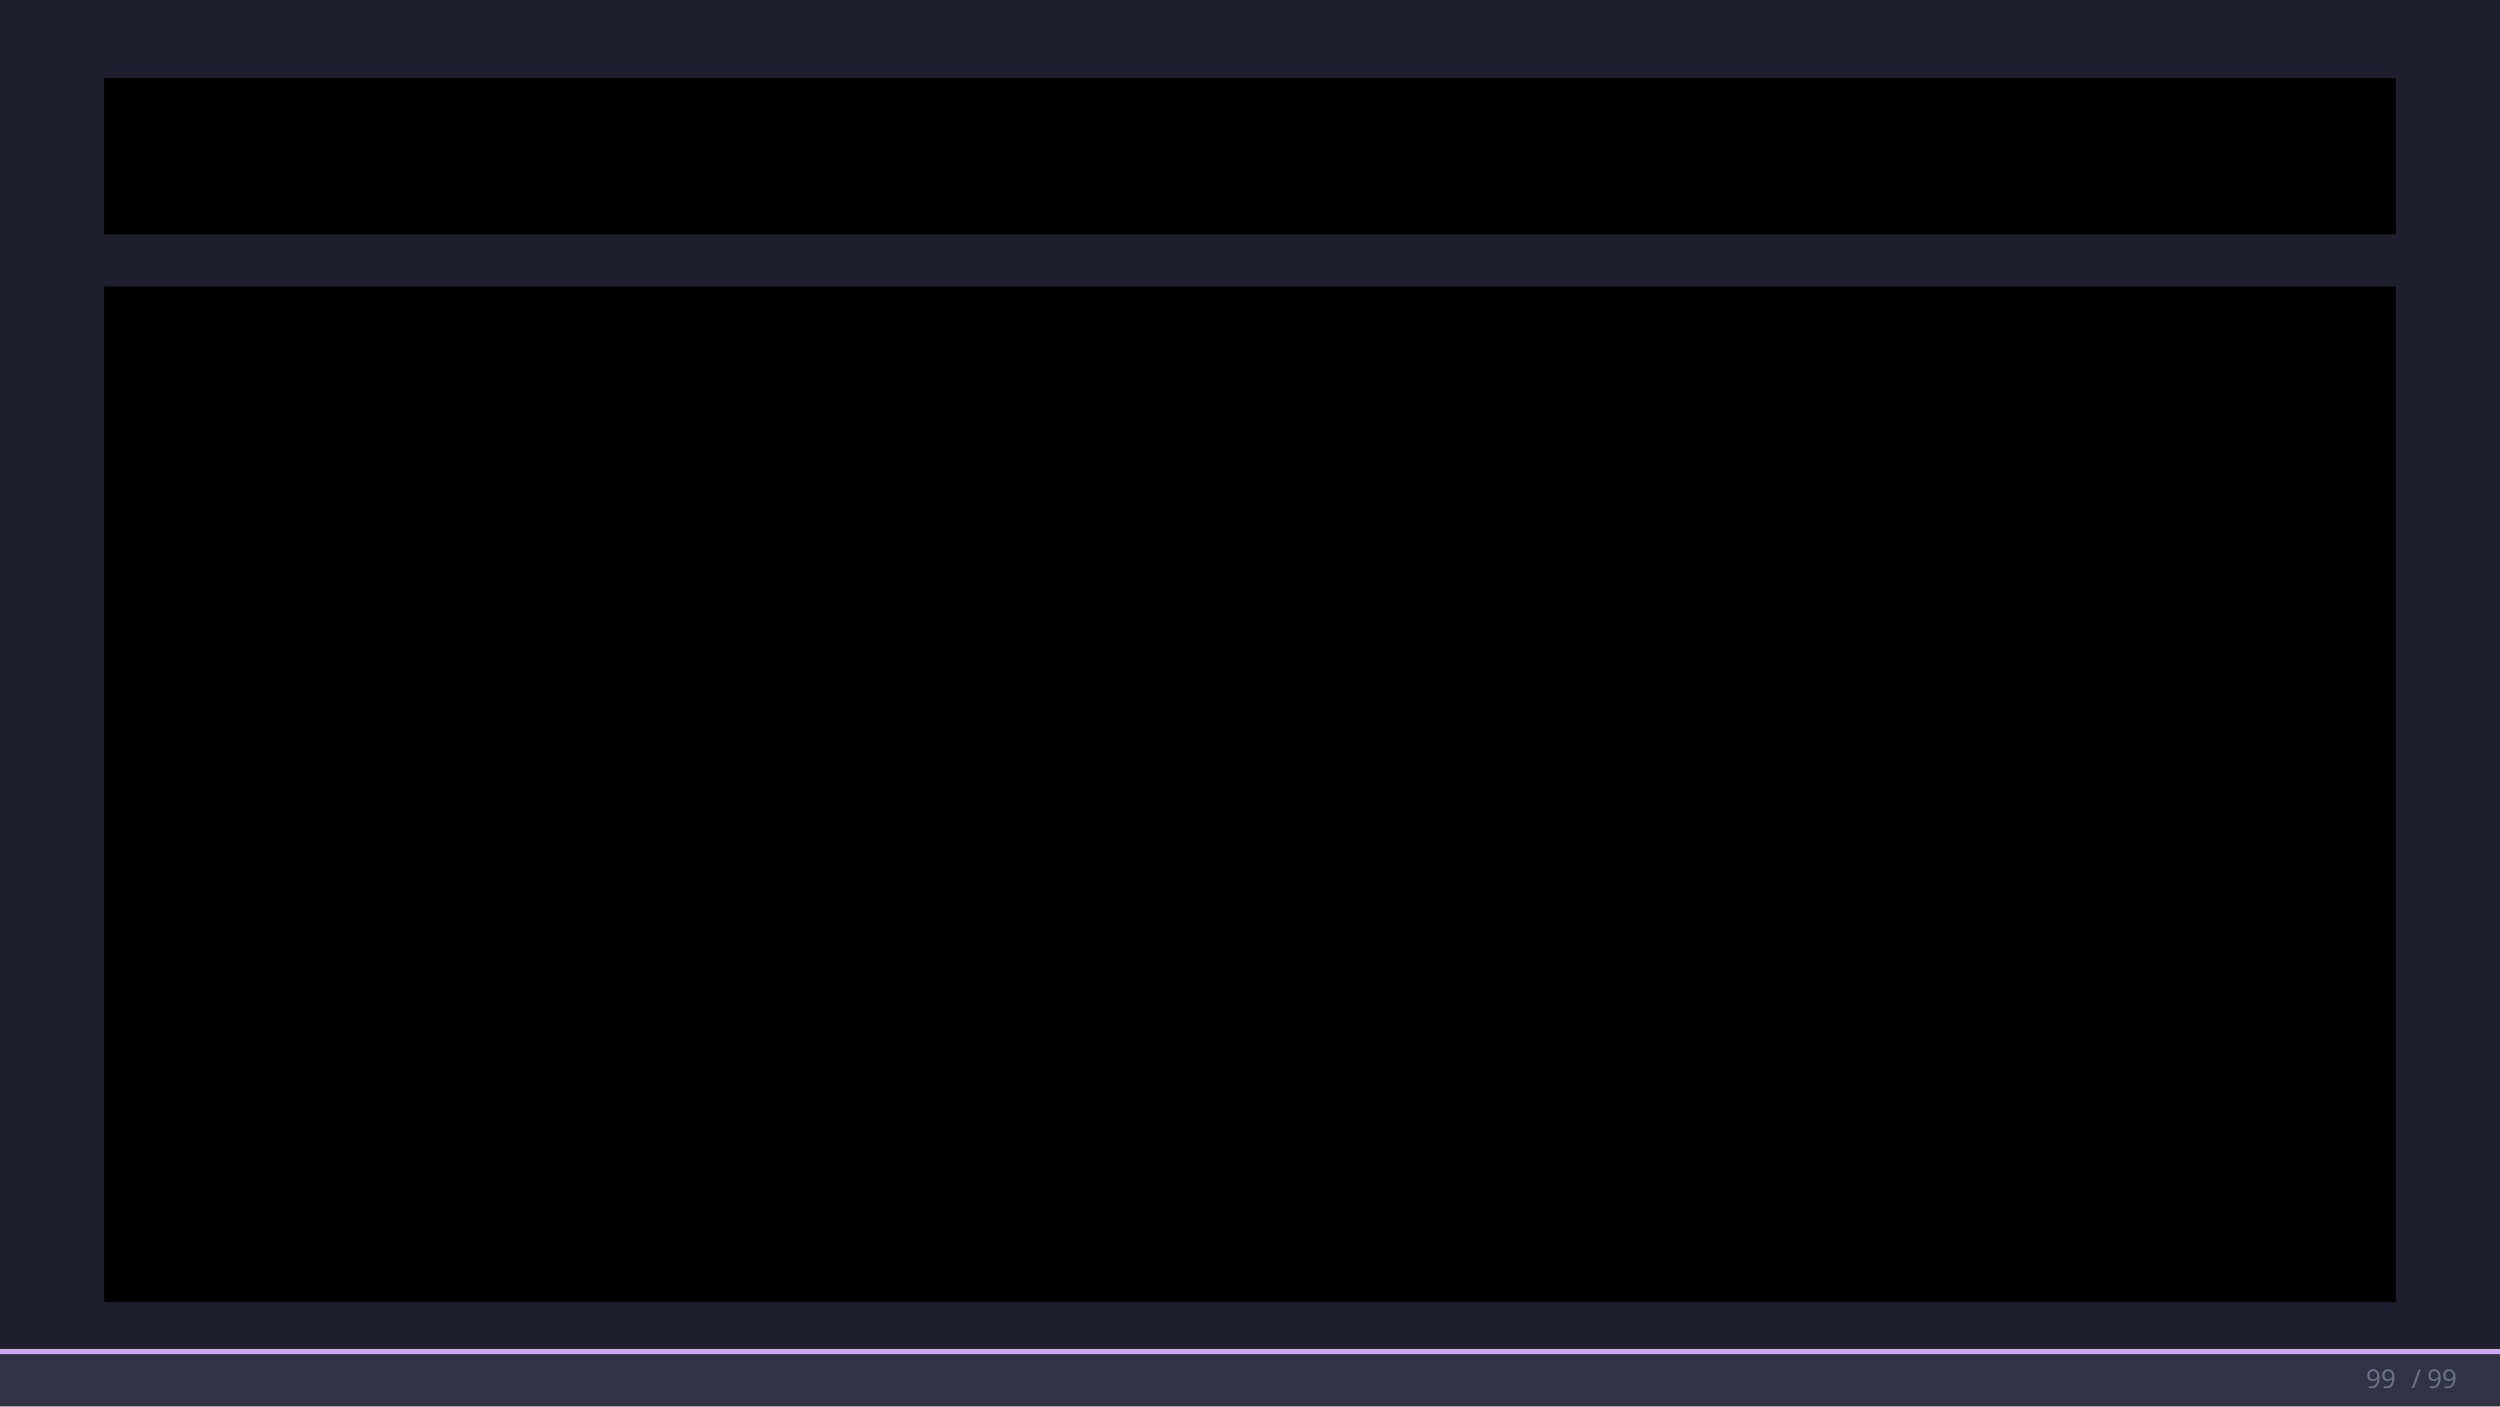
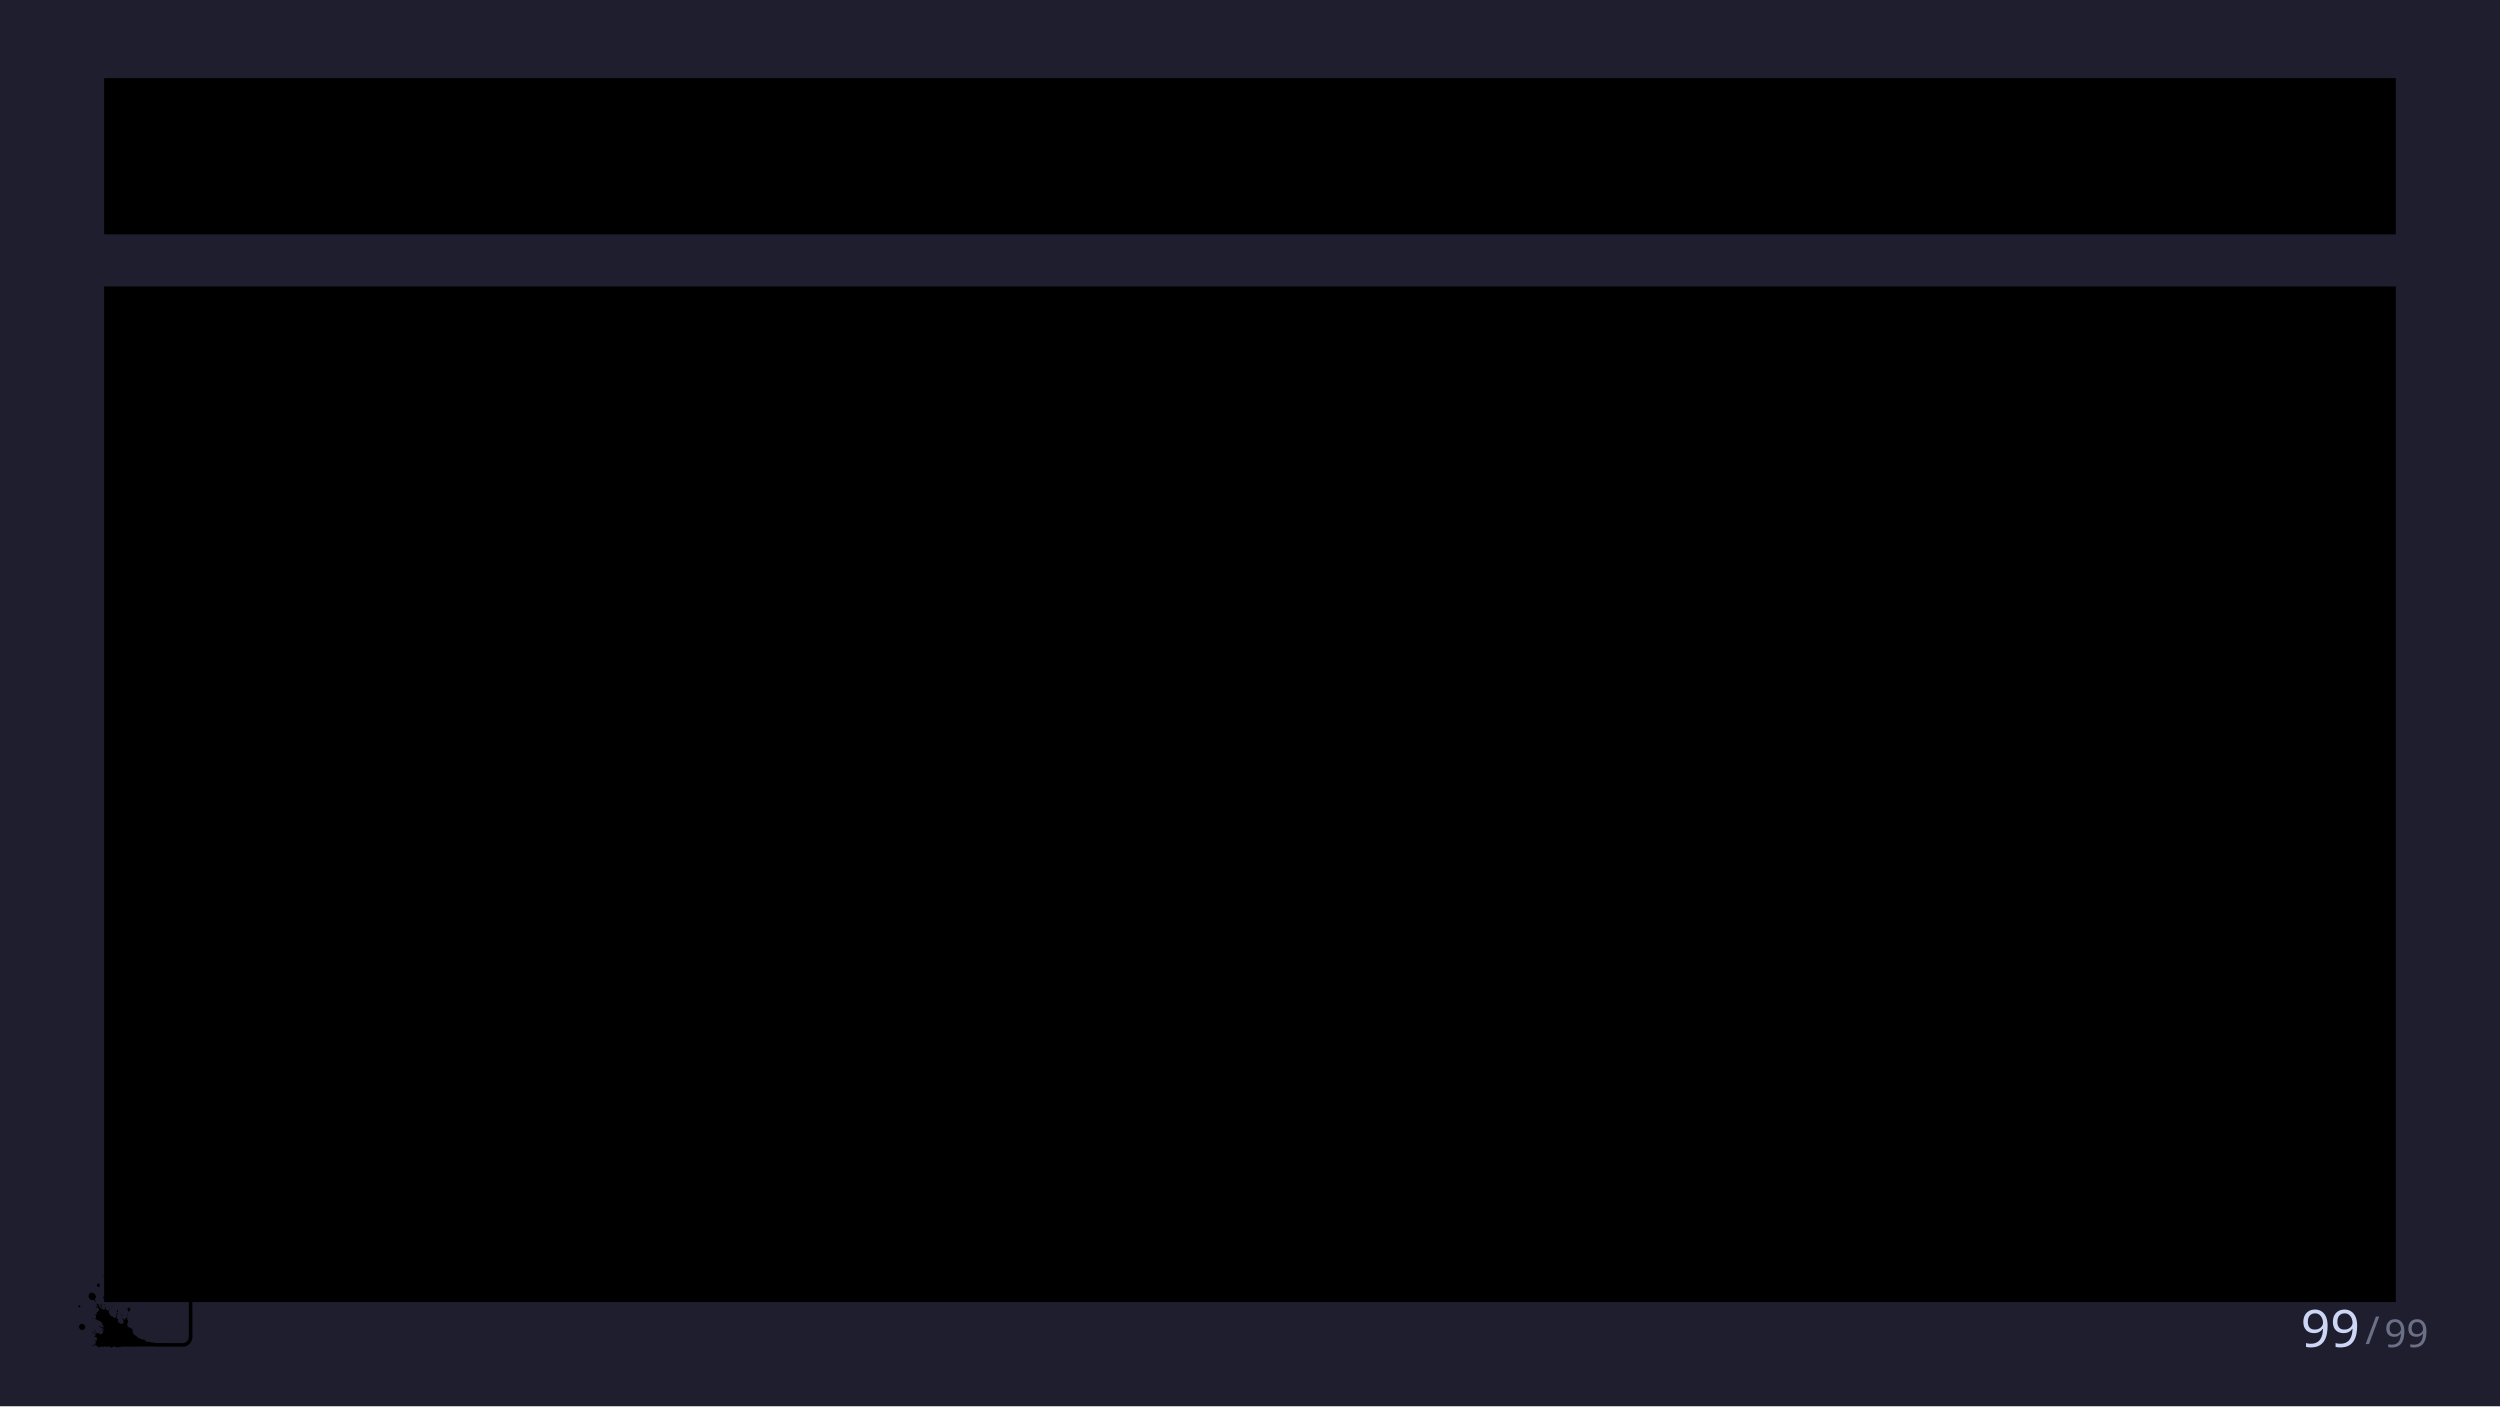
- <svg xmlns="http://www.w3.org/2000/svg" xmlns:ns1="urn:inkflow" ns1:parent="local:main.svg" viewBox="0 0 1920 1080" width="1920" height="1080">
-   <g ns1:layout-src="local:main.svg" ns1:layout-hash="d78aa2ad">
+ <svg xmlns="http://www.w3.org/2000/svg" xmlns:ns1="urn:inkflow" ns1:parent="local:footer" viewBox="0 0 1920 1080" width="1920" height="1080">
+   <g ns1:layout-src="./base" ns1:layout-hash="d40175e7">
    <defs />
    <rect width="1920" height="1080" class="inkflow-fill-bg" />
-     <rect y="1040" width="1920" height="40" class="inkflow-fill-surface" />
-     <rect y="1036" width="1920" height="4" class="inkflow-fill-accent inkflow-fill-purple" />
-     <text id="zone-slide-number" x="1840" y="1066" font-family="sans-serif" font-size="20" text-anchor="end" class="inkflow-fill-grey">99</text>
-     <text x="1852" y="1066" font-family="sans-serif" font-size="20" class="inkflow-fill-grey">/</text>
-     <text id="zone-slide-total" x="1864" y="1066" font-family="sans-serif" font-size="20" text-anchor="start" class="inkflow-fill-grey">99</text>
+   </g>
+   <g ns1:layout-src="builtin:numbered" ns1:layout-hash="2b667c1b">
+     <defs />
+     <text id="zone-slide-number" x="1812.359" y="1034.438" class="inkflow-fill-text-muted inkflow-fill-text inkflow-fill-code-text" text-anchor="end" font-size="39.664px" font-family="sans-serif" style="stroke-width: 1.417">99</text>
+     <text id="zone-slide-total" x="1831.157" y="1034.58" class="inkflow-fill-text-muted inkflow-fill-grey" font-size="29.64px" font-family="sans-serif" style="stroke-width: 1.059">99</text>
+     <text id="text1" x="1816.518" y="1032.25" class="inkflow-fill-text-muted inkflow-fill-grey" font-size="29.64px" font-family="sans-serif" style="stroke-width: 1.059">/</text>
+   </g>
+   <g ns1:layout-src="local:footer" ns1:layout-hash="9d51cc6f">
+     <defs />
+     <g class="inkflow-demo-logo-mark" transform="matrix(0.7161682,0,0,0.7161682,43.00572,966.5546)" id="g1">
+       <g id="layer1" transform="translate(-148.5314,-96.87841)">
+         <g id="g3" transform="translate(3.746808,2.274717)">
+           <path style="fill-opacity:1;stroke-width:0.372" d="m 203.569,189.978 c -0.189,-0.105 -0.434,-0.191 -0.544,-0.191 h -0.201 l 0.036,-0.375 c 0.048,-0.499 -0.137,-0.658 -0.611,-0.527 -0.191,0.053 -0.516,0.076 -0.721,0.051 -0.281,-0.034 -0.516,0.028 -0.954,0.25 l -0.582,0.295 -0.288,-0.167 c -0.858,-0.497 -0.907,-0.511 -1.749,-0.51 -0.46,3.7e-4 -1.081,0.066 -1.379,0.146 -0.298,0.08 -0.665,0.146 -0.816,0.147 -0.211,7.4e-4 -0.323,0.085 -0.486,0.361 l -0.212,0.36 -0.154,-0.237 c -0.085,-0.13 -0.248,-0.334 -0.364,-0.452 l -0.211,-0.215 -0.528,0.14 c -0.29,0.077 -0.763,0.141 -1.052,0.142 -0.38,7.4e-4 -0.64,0.069 -0.943,0.247 -0.231,0.135 -0.629,0.274 -0.885,0.31 l -0.466,0.064 -0.363,-0.344 c -0.2,-0.189 -0.585,-0.494 -0.856,-0.677 -0.271,-0.184 -0.722,-0.545 -1.003,-0.803 -0.359,-0.33 -0.594,-0.469 -0.79,-0.469 -0.652,0 -1.99,0.215 -2.527,0.405 -0.97,0.345 -2.362,0.082 -1.633,-0.308 0.11,-0.059 0.542,-0.17 0.96,-0.247 1.612,-0.297 2.119,-0.44 2.452,-0.694 0.488,-0.373 0.58,-0.629 0.441,-1.232 -0.178,-0.773 -0.148,-0.949 0.23,-1.327 0.454,-0.454 0.444,-0.677 -0.043,-0.925 -0.213,-0.109 -0.415,-0.243 -0.45,-0.299 -0.098,-0.158 -0.75,-0.459 -1.154,-0.532 -0.201,-0.036 -0.392,-0.109 -0.424,-0.161 -0.109,-0.177 0.784,-0.093 1.233,0.115 0.244,0.113 0.731,0.227 1.083,0.254 l 0.64,0.048 0.285,-0.301 c 0.393,-0.415 0.465,-1.123 0.17,-1.687 -0.115,-0.221 -0.209,-0.579 -0.209,-0.797 0,-0.596 -0.287,-0.802 -1.542,-1.108 -0.79,-0.193 -1.118,-0.322 -1.329,-0.524 -0.404,-0.387 -0.365,-0.509 0.139,-0.431 0.23,0.036 0.515,0.117 0.634,0.181 0.118,0.064 0.329,0.117 0.468,0.117 0.29,0 0.329,-0.196 0.119,-0.599 -0.112,-0.214 -0.112,-0.284 6e-4,-0.437 0.173,-0.237 0.171,-0.773 -0.005,-1.11 -0.216,-0.416 -0.544,-0.671 -1.289,-1.004 -1.102,-0.492 -2.597,-1.555 -2.472,-1.757 0.089,-0.144 0.518,-0.151 0.605,-0.009 0.036,0.058 0.338,0.236 0.67,0.396 0.333,0.16 1.018,0.599 1.523,0.976 0.504,0.377 1.09,0.737 1.3,0.8 l 0.383,0.115 0.26,-0.17 c 0.143,-0.094 0.348,-0.369 0.456,-0.613 l 0.196,-0.443 -0.18,-0.214 c -0.099,-0.117 0.05,-0.003 0.332,0.254 l 0.513,0.468 h 0.408 c 0.224,0 0.531,-0.073 0.682,-0.162 0.151,-0.089 0.343,-0.136 0.425,-0.105 0.083,0.032 0.313,0.349 0.512,0.705 0.522,0.933 0.819,1.105 1.314,0.758 0.144,-0.101 0.423,-0.213 0.62,-0.249 0.197,-0.036 0.525,-0.197 0.727,-0.358 0.203,-0.161 0.446,-0.293 0.54,-0.293 0.221,0 0.353,-0.169 0.436,-0.557 0.036,-0.171 0.219,-0.525 0.405,-0.787 0.186,-0.262 0.339,-0.552 0.339,-0.644 0,-0.092 -0.166,-0.292 -0.368,-0.443 -0.367,-0.275 -0.784,-0.712 -0.951,-0.997 -0.063,-0.107 -0.025,-0.201 0.134,-0.33 0.333,-0.27 0.69,-0.22 1.175,0.166 0.335,0.266 0.463,0.319 0.566,0.233 0.303,-0.251 0.06,-0.973 -0.327,-0.973 -0.083,0 -0.469,-0.308 -0.858,-0.685 -0.389,-0.377 -0.86,-0.751 -1.048,-0.83 -0.188,-0.08 -0.495,-0.259 -0.683,-0.4 -0.188,-0.14 -0.52,-0.303 -0.738,-0.361 -0.349,-0.093 -0.611,-0.253 -1.45,-0.883 -0.159,-0.119 -0.192,-0.217 -0.141,-0.418 0.102,-0.408 0.36,-0.327 1.235,0.388 l 0.797,0.651 0.425,-0.064 c 0.341,-0.051 0.475,-0.025 0.677,0.135 0.608,0.478 1.47,0.498 1.679,0.038 0.173,-0.379 -0.052,-1.099 -0.457,-1.461 -0.182,-0.162 -0.362,-0.439 -0.4,-0.614 -0.038,-0.175 -0.111,-0.344 -0.161,-0.375 -0.05,-0.031 -0.091,-0.28 -0.091,-0.554 0,-0.413 -0.05,-0.556 -0.295,-0.835 -0.176,-0.201 -0.295,-0.446 -0.295,-0.61 0,-0.327 -0.098,-0.461 -0.73,-1 -0.395,-0.336 -0.543,-0.405 -0.803,-0.375 l -0.319,0.037 -0.056,-0.352 c -0.083,-0.519 -0.349,-0.749 -0.962,-0.829 -0.289,-0.038 -0.678,-0.158 -0.863,-0.267 -0.268,-0.157 -0.434,-0.185 -0.804,-0.134 -0.579,0.08 -0.818,-0.039 -1.07,-0.534 -0.106,-0.208 -0.331,-0.495 -0.5,-0.637 l -0.307,-0.259 h -0.788 c -0.561,0 -0.777,-0.033 -0.75,-0.116 0.045,-0.135 0.183,-0.218 0.686,-0.416 0.236,-0.093 0.455,-0.288 0.626,-0.559 l 0.263,-0.417 -0.069,-0.452 c -0.038,-0.249 -0.076,-0.723 -0.086,-1.053 -0.019,-0.7 -0.102,-0.826 -0.852,-1.299 -0.6,-0.379 -0.985,-0.701 -0.985,-0.825 0,-0.19 0.477,-0.057 0.94,0.262 0.274,0.189 0.635,0.37 0.801,0.404 l 0.303,0.061 0.504,-0.768 c 0.277,-0.423 0.504,-0.862 0.504,-0.977 0,-0.115 -0.155,-0.427 -0.345,-0.694 -0.407,-0.572 -0.445,-0.785 -0.123,-0.686 0.122,0.037 0.425,0.092 0.673,0.121 l 0.452,0.053 0.213,-0.27 c 0.117,-0.149 0.213,-0.363 0.213,-0.475 0,-0.124 0.238,-0.426 0.605,-0.767 l 0.605,-0.562 -0.056,-0.622 c -0.045,-0.5 -0.104,-0.661 -0.297,-0.82 -0.132,-0.109 -0.298,-0.309 -0.368,-0.445 -0.571,-1.105 -1.749,-1.704 -1.938,-0.984 -0.065,0.247 -0.136,0.246 -0.451,-0.002 -0.402,-0.316 -0.678,-0.831 -0.603,-1.127 0.052,-0.207 0.105,-0.244 0.274,-0.191 0.116,0.036 0.338,0.173 0.495,0.304 0.385,0.322 0.929,0.286 1.131,-0.075 0.194,-0.347 0.09,-0.68 -0.382,-1.225 -0.216,-0.25 -0.393,-0.529 -0.393,-0.621 -3e-5,-0.091 -0.091,-0.406 -0.202,-0.698 -0.128,-0.337 -0.168,-0.566 -0.108,-0.625 0.158,-0.158 0.705,0.027 0.974,0.329 0.196,0.22 0.34,0.286 0.625,0.286 0.492,0 0.68,0.205 0.68,0.744 0,0.579 0.263,1.24 0.822,2.069 1.006,1.491 1.126,1.597 1.598,1.418 0.414,-0.157 0.521,-0.114 0.729,0.293 0.109,0.214 0.471,0.609 0.804,0.879 l 0.606,0.49 0.995,-0.022 c 0.556,-0.013 1.092,-0.075 1.215,-0.143 0.142,-0.078 0.274,-0.308 0.374,-0.652 l 0.154,-0.531 -0.152,-0.365 c -0.169,-0.405 -0.21,-1.621 -0.054,-1.621 0.054,0 0.099,0.095 0.099,0.21 0,0.115 0.083,0.348 0.185,0.517 0.102,0.169 0.214,0.551 0.25,0.849 0.175,1.443 0.467,1.964 1.472,2.63 0.923,0.611 1.679,0.515 1.898,-0.242 0.127,-0.438 0.691,-1.305 0.85,-1.305 0.051,0 0.068,0.055 0.039,0.123 -0.029,0.068 -0.251,0.633 -0.492,1.255 -0.61,1.574 -0.662,2.1 -0.275,2.757 0.195,0.331 0.489,1.054 0.553,1.36 0.037,0.179 0.214,0.472 0.392,0.65 0.178,0.178 0.353,0.416 0.389,0.528 0.129,0.408 0.446,0.694 0.841,0.761 0.215,0.036 0.553,0.195 0.752,0.353 0.277,0.22 0.464,0.287 0.798,0.287 0.583,0 0.796,0.132 1.007,0.622 0.246,0.572 0.958,1.445 1.178,1.445 0.106,0 0.295,-0.175 0.452,-0.418 0.149,-0.23 0.481,-0.618 0.738,-0.862 0.347,-0.329 0.486,-0.545 0.539,-0.837 0.039,-0.217 0.136,-0.466 0.215,-0.554 0.105,-0.117 0.149,-0.453 0.164,-1.226 l 0.02,-1.065 0.218,-0.218 c 0.12,-0.12 0.245,-0.328 0.279,-0.462 0.045,-0.18 0.11,-0.23 0.25,-0.194 l 0.189,0.049 -0.001,0.752 -0.001,0.752 -0.403,0.738 -0.403,0.738 0.226,0.9 0.226,0.9 -0.124,0.674 -0.124,0.674 0.222,0.18 c 0.17,0.138 0.361,0.174 0.819,0.155 l 0.597,-0.025 0.031,0.21 c 0.017,0.115 -0.105,0.519 -0.271,0.897 -0.391,0.891 -0.392,1.268 -0.006,1.639 0.162,0.156 0.295,0.353 0.295,0.44 0,0.285 0.297,0.587 0.693,0.705 0.292,0.087 0.391,0.169 0.392,0.323 0.002,0.236 0.683,0.846 0.945,0.846 0.095,0 0.314,-0.051 0.487,-0.114 l 0.315,-0.114 0.323,0.23 0.323,0.23 0.288,-0.165 c 0.158,-0.091 0.358,-0.165 0.444,-0.165 0.086,0 0.339,-0.107 0.563,-0.239 0.525,-0.308 0.939,-1.038 0.939,-1.658 0,-0.519 -0.242,-1.266 -0.447,-1.381 -0.094,-0.052 -0.144,-0.238 -0.144,-0.53 v -0.45 l -0.343,-0.314 -0.343,-0.314 -0.049,-0.807 c -0.04,-0.657 -0.022,-0.807 0.093,-0.807 0.201,0 0.798,0.817 0.995,1.361 0.297,0.819 0.619,1.495 0.713,1.495 0.05,0 0.119,-0.137 0.152,-0.304 0.1,-0.499 0.415,-0.838 0.997,-1.074 0.401,-0.163 0.648,-0.351 0.937,-0.714 0.216,-0.271 0.393,-0.535 0.393,-0.585 0,-0.051 0.112,-0.336 0.248,-0.634 0.283,-0.619 0.525,-0.678 0.672,-0.164 0.067,0.234 0.035,0.529 -0.128,1.167 -0.123,0.483 -0.19,0.961 -0.155,1.102 0.068,0.272 0.418,0.783 0.872,1.275 0.24,0.26 0.279,0.368 0.227,0.629 -0.035,0.173 -0.015,0.493 0.043,0.71 l 0.106,0.395 -0.193,0.261 c -0.294,0.398 -0.709,1.256 -0.709,1.467 0,0.103 -0.067,0.243 -0.148,0.311 -0.196,0.162 -0.187,0.288 0.06,0.853 0.127,0.29 0.203,0.658 0.195,0.942 -0.007,0.256 0.039,0.567 0.103,0.689 0.064,0.123 0.145,0.289 0.181,0.371 0.036,0.081 0.2,0.214 0.366,0.295 0.165,0.081 0.34,0.236 0.387,0.345 0.065,0.147 0.211,0.209 0.579,0.247 0.366,0.037 0.599,0.135 0.908,0.383 l 0.415,0.333 0.455,-0.062 0.455,-0.062 0.539,0.566 c 0.317,0.332 0.702,0.891 0.935,1.353 l 0.395,0.788 -0.054,0.832 -0.054,0.832 0.346,0.767 c 0.19,0.422 0.412,0.987 0.492,1.257 0.153,0.516 0.431,0.793 0.796,0.793 0.122,0 0.468,0.218 0.781,0.492 0.309,0.271 0.614,0.492 0.677,0.492 0.063,0 0.238,0.129 0.389,0.287 0.151,0.158 0.392,0.316 0.535,0.351 0.44,0.108 0.676,0.32 0.741,0.664 0.086,0.459 0.293,0.72 0.814,1.026 0.323,0.189 0.57,0.259 0.879,0.247 0.359,-0.014 0.456,0.024 0.59,0.229 0.24,0.366 0.652,0.58 2.011,1.042 l 1.231,0.418 0.923,-0.006 c 1.105,-0.007 1.72,0.199 1.896,0.638 0.06,0.151 0.15,0.363 0.2,0.471 0.093,0.204 1.187,0.917 1.707,1.113 0.78,0.294 1.656,0.42 2.16,0.311 l 0.498,-0.108 0.884,0.303 c 0.899,0.308 2.858,0.57 3.527,0.472 0.194,-0.029 0.465,0.037 0.753,0.181 0.875,0.439 2.122,0.473 17.484,0.479 l 14.179,0.005 0.64,-0.181 c 2.758,-0.779 4.717,-3.139 5.027,-6.057 0.067,-0.63 0.09,-9.087 0.07,-25.123 l -0.031,-24.173 -0.177,-0.591 c -0.725,-2.421 -2.422,-4.112 -4.866,-4.851 l -0.565,-0.171 -33.675,-0.028 c -24.105,-0.02 -33.912,0.003 -34.508,0.08 -2.34,0.305 -4.216,1.629 -5.228,3.69 -0.671,1.366 -0.707,1.604 -0.758,5.071 l -0.046,3.102 -0.184,0.36 c -0.634,1.242 -2.429,1.297 -3.25,0.1 l -0.237,-0.346 -0.03,-3.06 c -0.034,-3.399 0.033,-4.154 0.486,-5.521 1.311,-3.951 4.686,-6.722 8.8,-7.227 1.177,-0.144 67.306,-0.152 68.68,-0.008 4.075,0.427 7.556,3.237 8.842,7.136 0.596,1.807 0.562,0.146 0.562,27.324 v 24.961 l -0.18,0.817 c -0.444,2.02 -1.208,3.581 -2.495,5.097 -1.136,1.339 -3.288,2.65 -5.202,3.17 l -0.985,0.267 -14.228,-7.5e-4 c -15.013,-0.001 -19.266,-0.051 -19.724,-0.232 -0.435,-0.172 -3.852,-0.147 -3.998,0.029 -0.204,0.246 -0.558,0.263 -1.042,0.049 l -0.464,-0.205 -1.393,0.056 c -0.766,0.031 -1.459,0.06 -1.54,0.066 -0.081,0.006 -0.281,0.012 -0.443,0.014 -0.162,0.002 -0.561,0.006 -0.886,0.01 -0.325,0.004 -1.078,-0.029 -1.674,-0.073 -0.901,-0.066 -1.164,-0.052 -1.563,0.084 -0.283,0.097 -0.566,0.134 -0.689,0.091 -0.115,-0.04 -0.786,-0.08 -1.49,-0.089 -0.704,-0.009 -1.494,-0.051 -1.756,-0.092 -0.332,-0.052 -0.727,-0.022 -1.31,0.1 l -0.834,0.175 -1.644,-0.077 c -1.951,-0.091 -3.185,-0.091 -5.214,0.002 l -1.502,0.069 -0.257,-0.168 c -0.214,-0.14 -0.324,-0.151 -0.664,-0.063 -1.156,0.298 -3.467,0.35 -4.346,0.097 -0.349,-0.101 -0.97,0.074 -1.889,0.531 l -0.609,0.303 -0.355,-0.311 c -0.195,-0.171 -0.413,-0.311 -0.485,-0.311 -0.072,0 -0.301,0.136 -0.51,0.301 -0.262,0.208 -0.441,0.282 -0.58,0.24 -0.429,-0.132 -1.009,-0.163 -1.481,-0.079 -0.668,0.119 -0.771,0.082 -1.021,-0.362 -0.249,-0.442 -0.464,-0.542 -0.854,-0.394 -0.167,0.064 -0.542,0.079 -0.949,0.039 l -0.672,-0.066 -0.467,0.467 c -0.441,0.441 -1.208,0.846 -1.58,0.833 -0.093,-0.003 -0.323,-0.092 -0.512,-0.197 z m -15.8,-16.388 c -0.214,-0.131 -0.487,-0.402 -0.608,-0.601 -0.12,-0.199 -0.445,-0.592 -0.723,-0.873 -0.539,-0.546 -0.709,-1.046 -0.378,-1.115 0.182,-0.038 1.206,1.258 1.574,1.991 0.11,0.22 0.292,0.499 0.404,0.621 0.255,0.278 0.216,0.274 -0.269,-0.024 z m 5.361,-0.45 c 0,-0.057 0.044,-0.077 0.099,-0.043 0.054,0.034 0.099,0.08 0.099,0.104 0,0.024 -0.044,0.043 -0.099,0.043 -0.054,0 -0.099,-0.047 -0.099,-0.104 z m -21.17,-2.006 c -0.679,-0.188 -0.992,-0.384 -1.537,-0.96 -1.306,-1.381 -1.292,-3.503 0.032,-4.757 0.515,-0.488 1.451,-0.836 2.243,-0.834 0.522,0.001 1.609,0.392 2.075,0.747 0.542,0.413 1.066,1.283 1.265,2.1 l 0.17,0.7 -0.163,0.491 c -0.107,0.321 -0.141,0.623 -0.099,0.872 l 0.064,0.38 -0.277,0.098 c -0.153,0.054 -0.497,0.28 -0.765,0.502 -0.848,0.703 -1.97,0.95 -3.008,0.662 z m 12.857,-1.393 c -0.085,-0.085 -0.155,-0.218 -0.155,-0.295 0,-0.204 0.334,-0.173 0.536,0.05 0.301,0.332 -0.061,0.565 -0.381,0.245 z m 40.632,-2.423 c 0.07,-0.209 0.355,-0.334 0.478,-0.21 0.062,0.062 0.083,0.16 0.046,0.219 -0.091,0.147 -0.574,0.139 -0.525,-0.009 z m -1.795,-0.672 c 0,-0.054 0.044,-0.099 0.099,-0.099 0.054,0 0.099,0.044 0.099,0.099 0,0.054 -0.044,0.099 -0.099,0.099 -0.054,0 -0.099,-0.044 -0.099,-0.099 z m -9.63,-4.254 c -0.17,-0.17 -0.149,-0.571 0.029,-0.571 0.081,0 0.148,0.011 0.148,0.025 0,0.014 0.041,0.169 0.092,0.345 0.098,0.34 -0.033,0.438 -0.269,0.201 z m -30.046,-3.14 c -0.38,-0.204 -0.541,-0.426 -0.46,-0.637 0.082,-0.213 0.33,-0.172 0.707,0.116 0.218,0.166 0.338,0.341 0.338,0.492 0,0.273 -0.119,0.279 -0.585,0.029 z m -2.992,-3.011 c -0.036,-0.036 -0.066,-0.125 -0.066,-0.197 0,-0.202 0.275,-0.156 0.394,0.066 0.088,0.164 0.075,0.197 -0.079,0.197 -0.101,0 -0.214,-0.03 -0.25,-0.066 z m 34.223,-2.5e-4 c -0.172,-0.069 -0.416,-0.565 -0.416,-0.845 0,-0.295 0.173,-0.468 0.468,-0.468 0.333,0 0.67,0.755 0.502,1.125 -0.11,0.242 -0.278,0.299 -0.554,0.188 z m 5.915,-0.492 c -0.099,-0.258 0.145,-1.236 0.363,-1.453 0.154,-0.154 0.222,-0.171 0.316,-0.077 0.094,0.094 0.094,0.216 0.001,0.564 -0.065,0.244 -0.119,0.529 -0.119,0.632 0,0.198 -0.243,0.498 -0.404,0.498 -0.052,0 -0.123,-0.074 -0.158,-0.164 z m -16.81,-0.492 c -0.035,-0.09 -0.017,-0.21 0.039,-0.266 0.07,-0.07 0.102,-0.019 0.102,0.164 0,0.304 -0.049,0.339 -0.14,0.102 z m 2.356,-2.199 c -0.034,-0.054 -0.014,-0.099 0.043,-0.099 0.057,0 0.104,0.044 0.104,0.099 0,0.054 -0.02,0.099 -0.043,0.099 -0.024,0 -0.071,-0.044 -0.104,-0.099 z m 3.657,-0.594 c 0.038,-0.299 0.004,-0.571 -0.102,-0.824 -0.227,-0.544 -0.208,-1.289 0.039,-1.536 0.444,-0.444 0.844,-0.051 0.96,0.944 l 0.047,0.403 -0.293,0.336 c -0.161,0.185 -0.386,0.513 -0.5,0.73 l -0.207,0.394 z m 11.835,-1.109 c -0.029,-0.449 -0.104,-0.71 -0.272,-0.947 -0.128,-0.18 -0.25,-0.488 -0.271,-0.685 -0.021,-0.197 -0.064,-0.524 -0.095,-0.727 -0.079,-0.519 0.005,-0.76 0.408,-1.174 0.431,-0.442 1.154,-0.719 1.464,-0.56 0.445,0.228 0.858,0.726 1.001,1.207 0.204,0.686 0.186,0.859 -0.162,1.543 l -0.307,0.604 -0.522,0.231 c -0.378,0.167 -0.607,0.354 -0.83,0.679 -0.169,0.246 -0.323,0.448 -0.341,0.448 -0.018,0 -0.051,-0.279 -0.072,-0.62 z m -35.044,-1.308 c -0.071,-0.086 -0.342,-0.263 -0.603,-0.396 -0.281,-0.142 -0.474,-0.307 -0.474,-0.404 0,-0.09 -0.1,-0.272 -0.222,-0.404 l -0.222,-0.24 0.517,0.316 c 0.284,0.174 0.517,0.348 0.517,0.388 0,0.04 0.159,0.258 0.352,0.484 0.194,0.226 0.332,0.412 0.307,0.412 -0.025,0 -0.103,-0.07 -0.174,-0.155 z m 15.312,-1.888 c 0.109,-0.614 0.159,-0.714 0.357,-0.714 0.105,0 0.19,0.024 0.19,0.052 0,0.106 -0.497,1.031 -0.554,1.031 -0.032,0 -0.029,-0.166 0.007,-0.369 z m 2.06,-0.186 c 0.034,-0.251 0.067,-0.639 0.072,-0.862 l 0.01,-0.405 0.141,0.64 c 0.144,0.655 0.076,1.083 -0.172,1.083 -0.079,0 -0.095,-0.14 -0.051,-0.457 z m -21.279,-1.291 c -0.264,-0.257 -0.345,-0.349 -0.179,-0.203 0.166,0.146 0.423,0.311 0.572,0.367 0.149,0.056 0.271,0.147 0.271,0.203 0,0.199 -0.191,0.093 -0.664,-0.367 z m 9.926,0.197 c -0.285,-0.624 -0.415,-1.16 -0.385,-1.588 0.018,-0.25 -0.03,-0.604 -0.106,-0.785 -0.11,-0.262 -0.115,-0.395 -0.024,-0.647 0.063,-0.174 0.115,-0.413 0.115,-0.531 0,-0.148 0.06,-0.215 0.194,-0.215 0.152,0 0.23,0.124 0.359,0.566 0.091,0.311 0.161,0.689 0.157,0.839 -0.004,0.15 0.084,0.479 0.195,0.731 0.163,0.368 0.191,0.573 0.141,1.046 -0.089,0.853 -0.396,1.13 -0.646,0.584 z m -23.754,-0.151 c -0.368,-0.305 -0.869,-0.955 -0.869,-1.129 0,-0.146 0.543,-0.701 0.962,-0.982 l 0.223,-0.15 0.409,0.283 c 0.666,0.461 0.966,0.81 0.966,1.124 0,0.156 -0.055,0.328 -0.123,0.383 -0.068,0.054 -0.284,0.233 -0.481,0.398 -0.422,0.352 -0.726,0.373 -1.088,0.074 z m 35.292,-1.153 0.025,-0.64 h 0.246 c 0.204,0 0.251,0.053 0.276,0.312 0.023,0.237 -0.043,0.391 -0.271,0.64 l -0.302,0.328 z m 7.459,0.246 c 0,-0.081 0.067,-0.148 0.148,-0.148 0.081,0 0.148,0.067 0.148,0.148 0,0.081 -0.067,0.148 -0.148,0.148 -0.081,0 -0.148,-0.067 -0.148,-0.148 z m -15.174,-1.304 c -0.244,-0.57 -0.298,-1.208 -0.109,-1.281 0.234,-0.09 0.443,0.241 0.525,0.832 0.137,0.989 -0.083,1.227 -0.417,0.449 z m 8.38,-1.146 c 0,-0.075 0.067,-0.191 0.148,-0.258 l 0.148,-0.123 v 0.258 c 0,0.164 -0.054,0.258 -0.148,0.258 -0.081,0 -0.148,-0.061 -0.148,-0.136 z m -8.665,-1.292 c 0,-0.081 0.044,-0.148 0.099,-0.148 0.054,0 0.099,0.067 0.099,0.148 0,0.081 -0.044,0.148 -0.099,0.148 -0.054,0 -0.099,-0.067 -0.099,-0.148 z m -9.446,-0.896 c -0.168,-0.141 -0.502,-0.561 -0.742,-0.931 -0.252,-0.389 -0.605,-0.786 -0.835,-0.938 l -0.399,-0.264 -1.009,0.066 -1.009,0.066 -0.591,-0.296 c -0.325,-0.163 -0.64,-0.297 -0.7,-0.299 -0.166,-0.005 -1.005,-0.773 -1.429,-1.31 -0.208,-0.263 -0.425,-0.663 -0.484,-0.89 -0.059,-0.227 -0.197,-0.636 -0.308,-0.91 -0.222,-0.55 -0.217,-0.588 0.263,-1.866 0.174,-0.462 0.385,-0.811 0.641,-1.058 0.241,-0.232 0.407,-0.497 0.447,-0.714 l 0.065,-0.345 h 0.469 c 0.258,0 0.787,-0.072 1.175,-0.159 l 0.705,-0.159 0.562,0.247 c 0.309,0.136 0.717,0.298 0.907,0.36 0.635,0.207 1.508,0.91 1.672,1.345 0.082,0.218 0.293,0.612 0.469,0.875 0.176,0.264 0.32,0.535 0.32,0.603 0,0.068 0.114,0.259 0.253,0.424 0.172,0.205 0.233,0.365 0.19,0.5 -0.035,0.109 -0.097,0.199 -0.139,0.199 -0.099,0 -0.305,0.453 -0.305,0.672 0,0.094 -0.205,0.516 -0.457,0.938 -0.616,1.036 -0.611,1.277 0.06,2.566 0.624,1.198 0.71,1.413 0.598,1.482 -0.048,0.029 -0.224,-0.062 -0.392,-0.204 z m 8.451,-4 c -0.117,-0.229 -0.297,-0.53 -0.401,-0.671 -0.149,-0.202 -0.168,-0.308 -0.091,-0.511 0.122,-0.322 0.489,-0.668 0.707,-0.668 0.237,0 0.9,0.761 0.841,0.966 -0.026,0.092 -0.103,0.366 -0.17,0.61 -0.23,0.835 -0.55,0.934 -0.886,0.274 z m -17.836,-11.058 c -0.307,-0.266 -0.365,-0.572 -0.099,-0.52 0.174,0.034 0.459,0.507 0.402,0.667 -0.017,0.048 -0.154,-0.018 -0.302,-0.146 z m -0.566,-0.933 c 0,-0.054 0.044,-0.099 0.099,-0.099 0.054,0 0.099,0.044 0.099,0.099 0,0.054 -0.044,0.099 -0.099,0.099 -0.054,0 -0.099,-0.044 -0.099,-0.099 z m 13.096,-0.003 c -0.081,-0.054 -0.333,-0.146 -0.56,-0.206 -0.227,-0.059 -0.475,-0.18 -0.553,-0.27 -0.245,-0.284 -0.668,-1.671 -0.597,-1.963 0.141,-0.586 0.411,-0.961 0.85,-1.18 0.662,-0.33 0.877,-0.29 1.524,0.287 0.312,0.278 0.602,0.537 0.644,0.574 0.135,0.12 0.258,1.592 0.152,1.824 -0.054,0.118 -0.228,0.291 -0.387,0.385 -0.159,0.094 -0.36,0.279 -0.446,0.41 -0.166,0.253 -0.382,0.301 -0.626,0.138 z m 5.355,-11.079 c -0.214,-0.327 -0.056,-0.734 0.285,-0.734 0.299,0 0.465,0.175 0.465,0.492 0,0.513 -0.473,0.666 -0.75,0.242 z" id="path1" />
+         </g>
+       </g>
+     </g>
  </g>
  <defs>
    <style id="inkflow-preview">.inkflow-fill-bg { fill: #1e1e2e; }
.inkflow-stroke-bg { stroke: #1e1e2e; }
.inkflow-fill-surface { fill: #313244; }
.inkflow-stroke-surface { stroke: #313244; }
.inkflow-fill-border { fill: #585b70; }
.inkflow-stroke-border { stroke: #585b70; }
.inkflow-fill-text { fill: #cdd6f4; }
.inkflow-stroke-text { stroke: #cdd6f4; }
.inkflow-fill-text-muted { fill: #a6adc8; }
.inkflow-stroke-text-muted { stroke: #a6adc8; }
.inkflow-fill-accent { fill: #cba6f7; }
.inkflow-stroke-accent { stroke: #cba6f7; }
.inkflow-fill-accent-fg { fill: #11111b; }
.inkflow-stroke-accent-fg { stroke: #11111b; }
.inkflow-fill-code-bg { fill: #181825; }
.inkflow-stroke-code-bg { stroke: #181825; }
.inkflow-fill-code-text { fill: #cdd6f4; }
.inkflow-stroke-code-text { stroke: #cdd6f4; }
.inkflow-fill-red { fill: #f38ba8; }
.inkflow-stroke-red { stroke: #f38ba8; }
.inkflow-fill-orange { fill: #fab387; }
.inkflow-stroke-orange { stroke: #fab387; }
.inkflow-fill-yellow { fill: #f9e2af; }
.inkflow-stroke-yellow { stroke: #f9e2af; }
.inkflow-fill-green { fill: #a6e3a1; }
.inkflow-stroke-green { stroke: #a6e3a1; }
.inkflow-fill-teal { fill: #94e2d5; }
.inkflow-stroke-teal { stroke: #94e2d5; }
.inkflow-fill-blue { fill: #89b4fa; }
.inkflow-stroke-blue { stroke: #89b4fa; }
.inkflow-fill-purple { fill: #cba6f7; }
.inkflow-stroke-purple { stroke: #cba6f7; }
.inkflow-fill-pink { fill: #f5c2e7; }
.inkflow-stroke-pink { stroke: #f5c2e7; }
.inkflow-fill-grey { fill: #6c7086; }
.inkflow-stroke-grey { stroke: #6c7086; }</style>
  </defs>
  <rect id="zone-title" x="80" y="60" width="1760" height="120" />
  <rect id="zone-content" x="80" y="220" width="1760" height="780" />
</svg>
